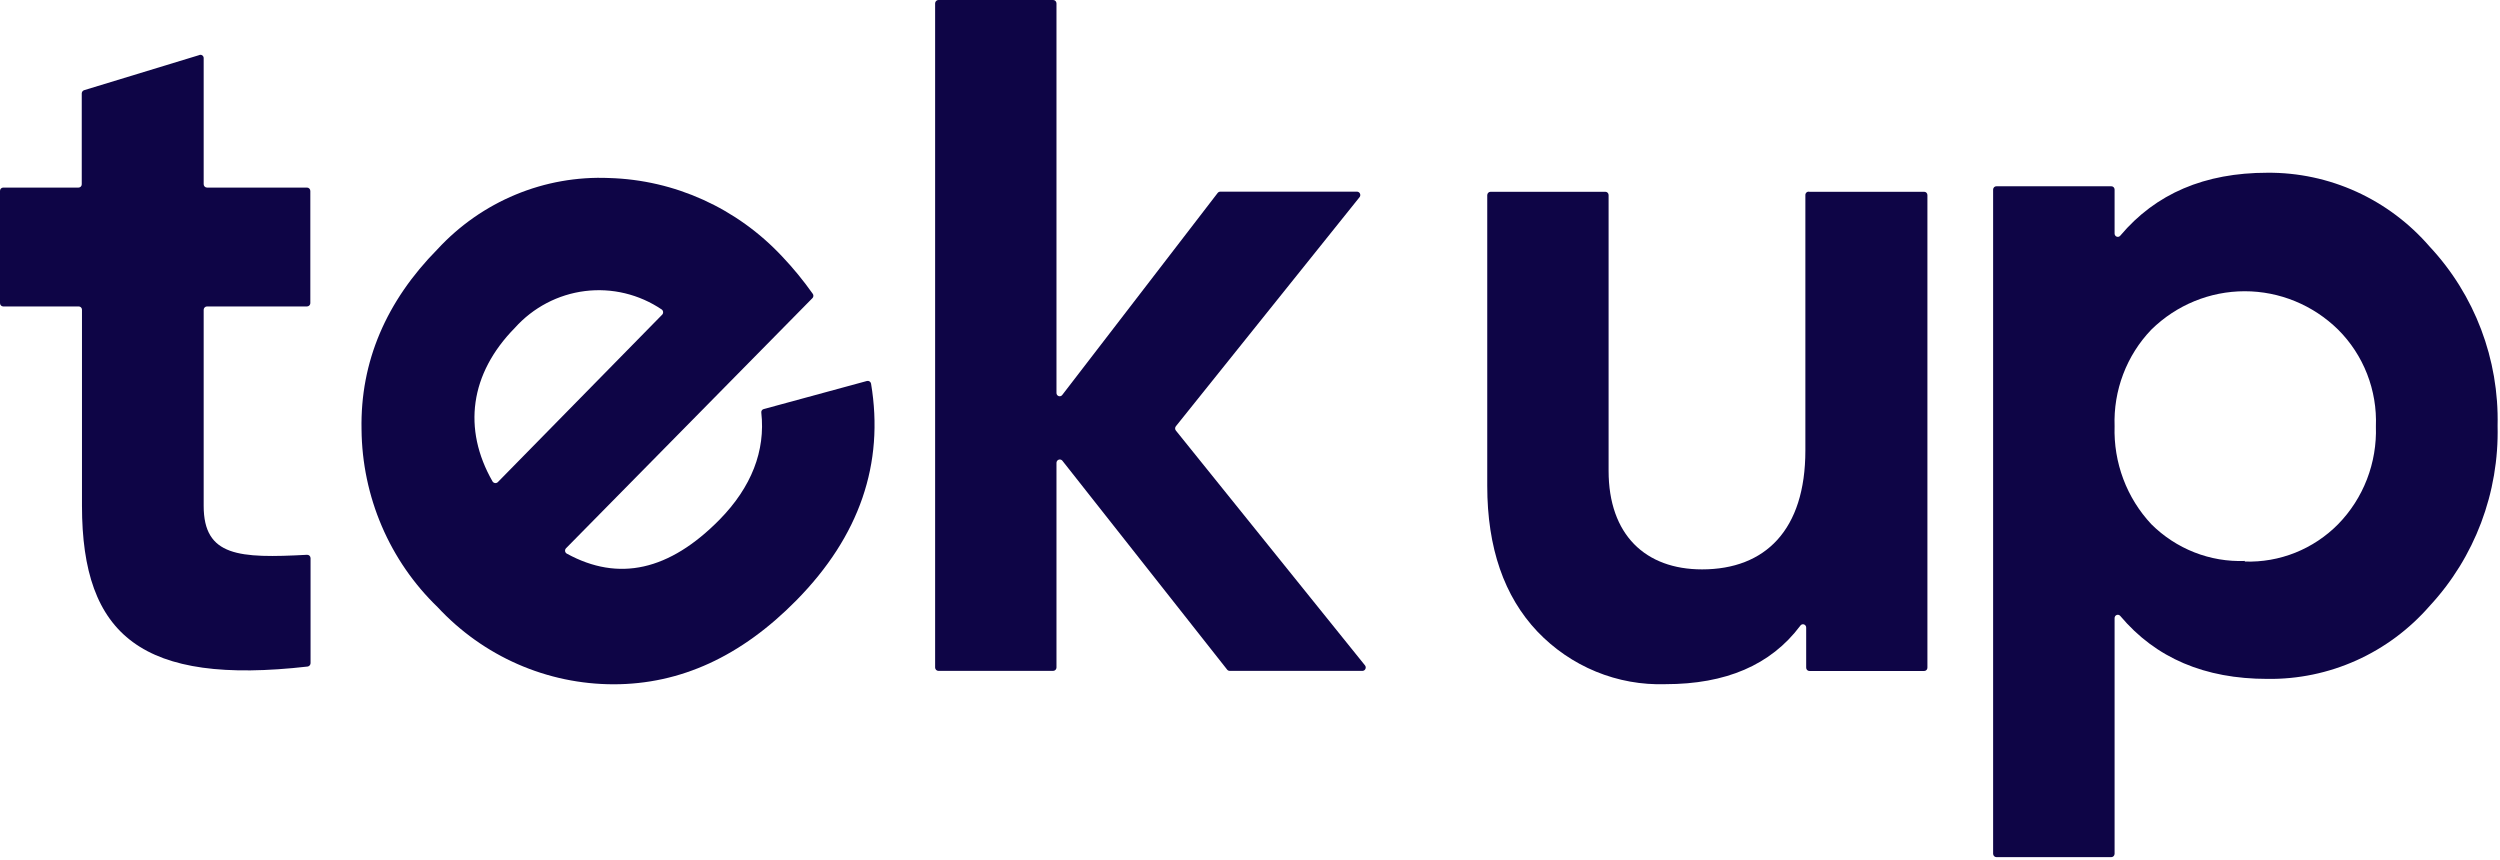
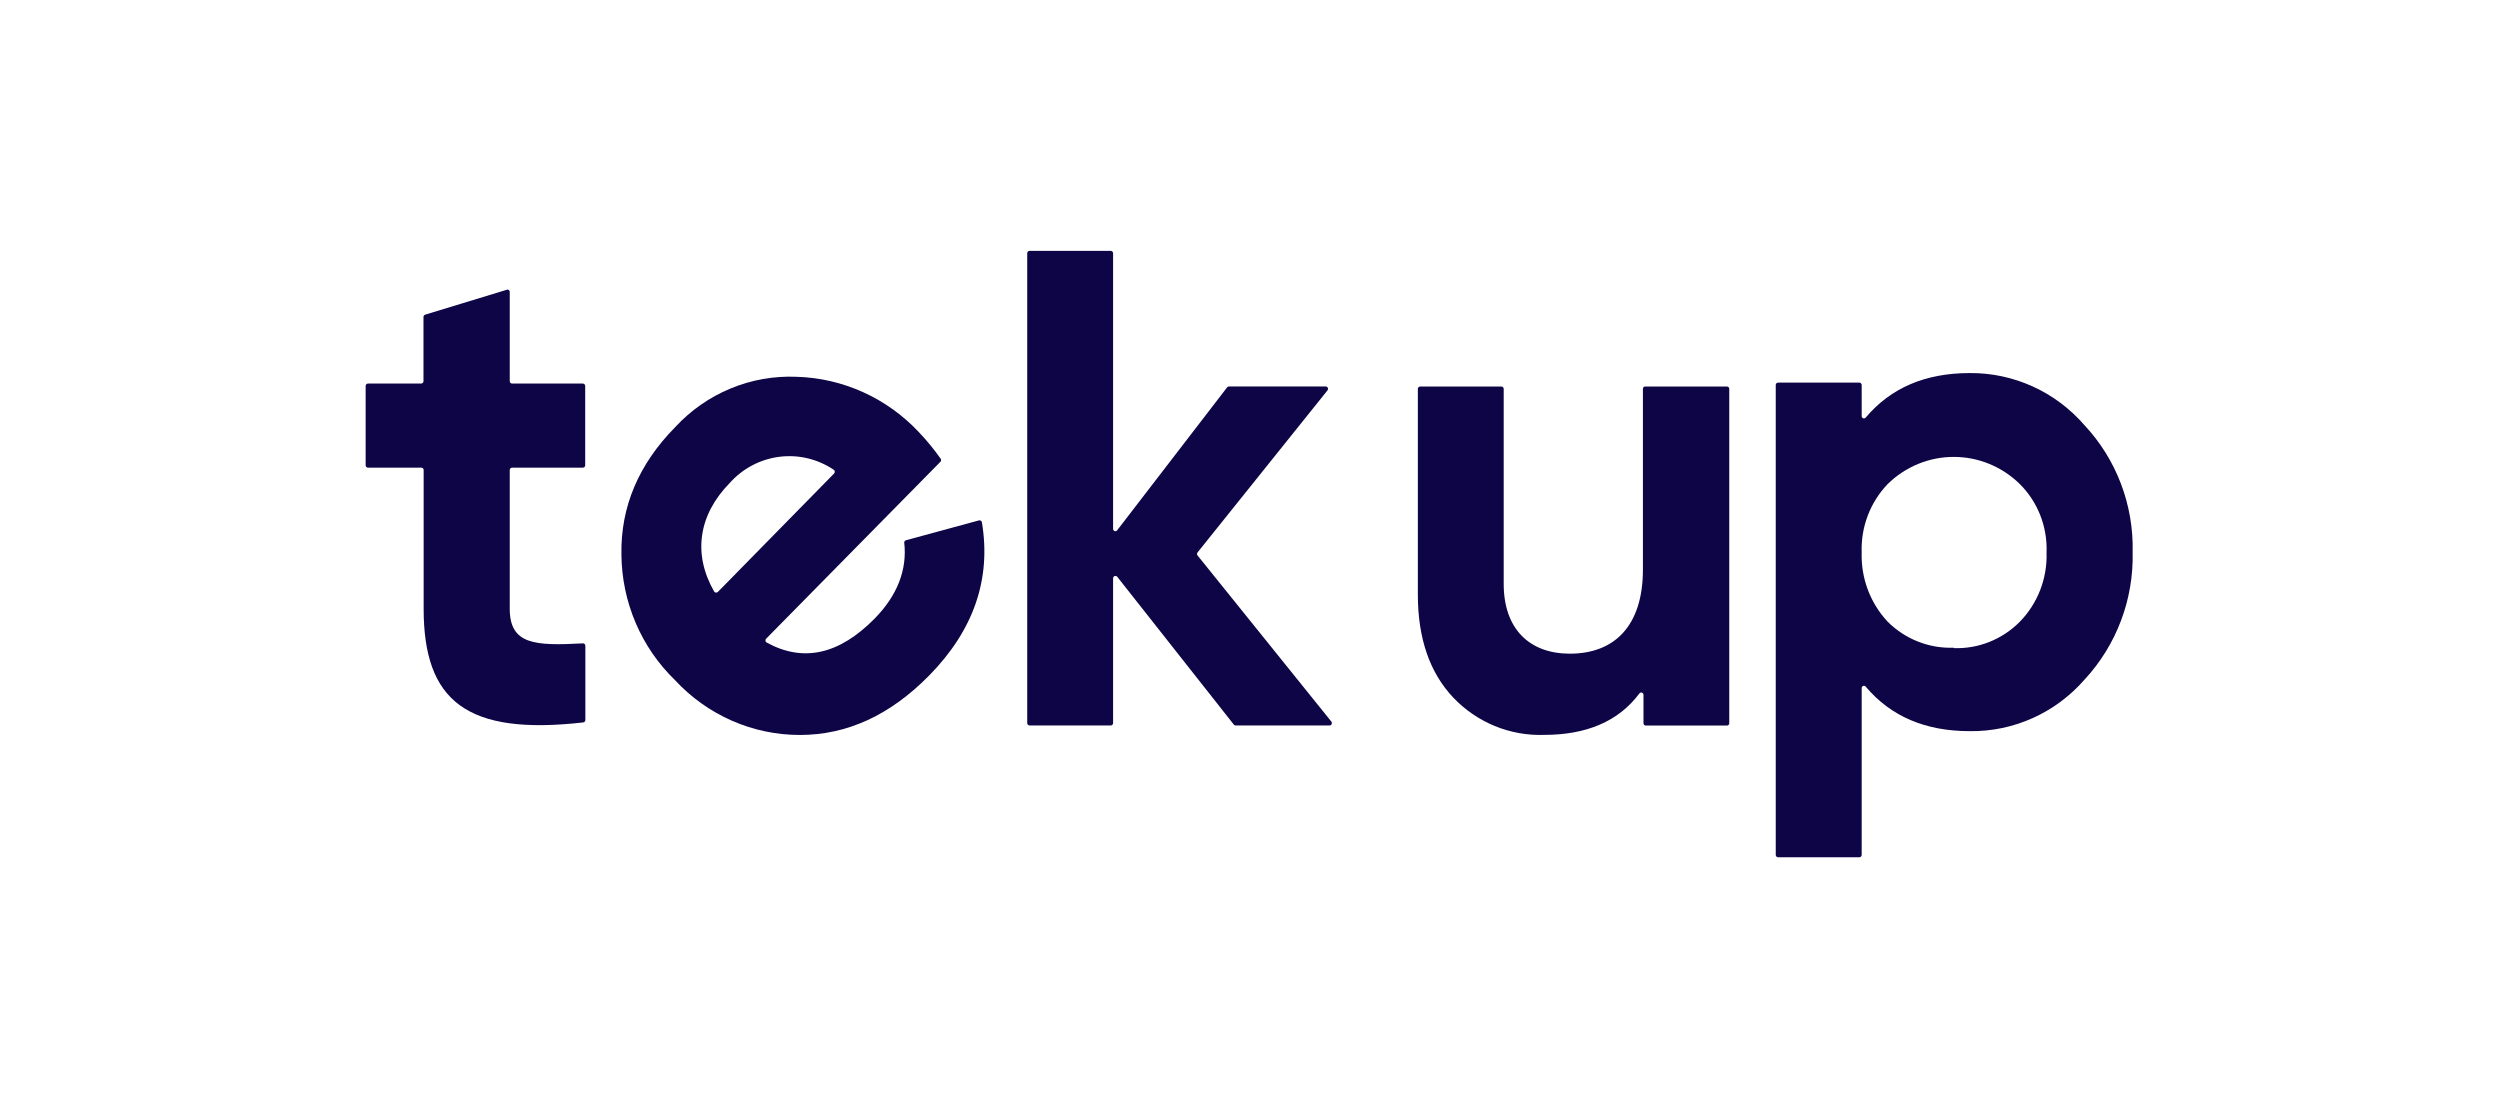
- <svg xmlns="http://www.w3.org/2000/svg" width="416" height="143" viewBox="0 0 416 143" fill="none">
-   <path d="M404.29 41.031C411.792 49.058 415.859 59.779 415.599 70.846C415.865 81.966 411.801 92.743 404.29 100.836C400.913 104.711 396.754 107.801 392.096 109.895C387.437 111.989 382.389 113.037 377.295 112.968C366.884 112.968 358.726 109.513 352.823 102.505C352.753 102.416 352.658 102.35 352.55 102.319C352.442 102.287 352.327 102.291 352.221 102.33C352.115 102.369 352.024 102.44 351.961 102.534C351.897 102.628 351.865 102.741 351.868 102.855V142.065C351.868 142.214 351.809 142.357 351.705 142.463C351.601 142.568 351.461 142.628 351.314 142.628H332.209C332.062 142.628 331.921 142.568 331.818 142.463C331.714 142.357 331.655 142.214 331.655 142.065V31.539C331.655 31.466 331.67 31.394 331.698 31.326C331.726 31.259 331.767 31.198 331.819 31.148C331.87 31.097 331.932 31.057 331.999 31.031C332.066 31.005 332.137 30.993 332.209 30.995H351.314C351.385 30.993 351.457 31.005 351.524 31.031C351.591 31.057 351.653 31.097 351.704 31.148C351.756 31.198 351.797 31.259 351.825 31.326C351.853 31.394 351.868 31.466 351.868 31.539V38.857C351.865 38.971 351.897 39.083 351.961 39.177C352.024 39.271 352.115 39.343 352.221 39.382C352.327 39.42 352.442 39.424 352.55 39.393C352.658 39.361 352.753 39.296 352.823 39.206C358.726 32.199 366.884 28.744 377.295 28.744C382.399 28.704 387.451 29.781 392.109 31.901C396.767 34.021 400.921 37.135 404.29 41.031V41.031ZM373.532 93.44C376.401 93.538 379.259 93.037 381.931 91.969C384.602 90.9 387.03 89.287 389.064 87.229C391.15 85.094 392.784 82.548 393.865 79.747C394.946 76.946 395.451 73.95 395.349 70.943C395.465 67.964 394.966 64.993 393.883 62.221C392.801 59.45 391.159 56.939 389.064 54.851C384.895 50.754 379.322 48.463 373.522 48.463C367.722 48.463 362.15 50.754 357.981 54.851C355.943 56.973 354.35 59.494 353.299 62.26C352.248 65.026 351.761 67.98 351.868 70.943C351.775 73.934 352.267 76.913 353.316 79.709C354.366 82.505 355.951 85.061 357.981 87.229C360.029 89.267 362.464 90.859 365.138 91.911C367.811 92.962 370.667 93.449 373.532 93.343V93.44Z" fill="#0E0546" />
-   <path d="M301.083 31.912H320.187C320.259 31.912 320.33 31.927 320.397 31.955C320.463 31.984 320.523 32.026 320.572 32.078C320.622 32.131 320.661 32.193 320.687 32.261C320.713 32.329 320.725 32.402 320.722 32.475V111.089C320.725 111.162 320.713 111.235 320.687 111.303C320.661 111.372 320.622 111.434 320.572 111.486C320.523 111.539 320.463 111.581 320.397 111.609C320.33 111.638 320.259 111.652 320.187 111.652H301.083C301.011 111.652 300.94 111.638 300.874 111.609C300.808 111.581 300.748 111.539 300.698 111.486C300.648 111.434 300.609 111.372 300.583 111.303C300.558 111.235 300.546 111.162 300.548 111.089V104.451C300.555 104.329 300.522 104.209 300.454 104.109C300.385 104.009 300.286 103.935 300.171 103.899C300.057 103.863 299.934 103.868 299.822 103.911C299.71 103.955 299.616 104.036 299.555 104.14C294.645 110.682 287.137 113.846 277.145 113.846C273.183 113.978 269.237 113.266 265.561 111.755C261.886 110.244 258.563 107.967 255.806 105.072C250.304 99.249 247.477 91.193 247.477 80.828V32.475C247.477 32.326 247.535 32.183 247.639 32.077C247.743 31.971 247.884 31.912 248.031 31.912H267.135C267.207 31.912 267.278 31.927 267.344 31.955C267.41 31.984 267.47 32.026 267.52 32.078C267.57 32.131 267.609 32.193 267.635 32.261C267.66 32.329 267.672 32.402 267.67 32.475V78.324C267.67 89 273.802 94.745 283.221 94.745C293.728 94.745 300.414 88.204 300.414 74.966V32.475C300.409 32.389 300.423 32.303 300.457 32.224C300.49 32.145 300.542 32.075 300.607 32.02C300.672 31.965 300.749 31.926 300.832 31.907C300.915 31.889 301.001 31.89 301.083 31.912V31.912Z" fill="#0E0546" />
-   <path d="M226.749 111.632H204.626C204.546 111.633 204.468 111.615 204.395 111.582C204.322 111.548 204.258 111.499 204.206 111.438L176.772 76.654C176.699 76.568 176.603 76.506 176.495 76.476C176.387 76.447 176.272 76.452 176.167 76.489C176.062 76.527 175.97 76.597 175.904 76.688C175.838 76.78 175.801 76.89 175.798 77.003V111.089C175.793 111.235 175.732 111.373 175.629 111.474C175.525 111.576 175.387 111.632 175.244 111.632H156.139C155.999 111.627 155.866 111.569 155.766 111.468C155.667 111.367 155.609 111.231 155.604 111.089V0.563C155.604 0.417 155.66 0.277 155.76 0.172C155.86 0.067 155.996 0.005 156.139 0L175.244 0C175.391 0 175.531 0.059 175.635 0.165C175.739 0.27 175.798 0.414 175.798 0.563V65.376C175.793 65.493 175.827 65.609 175.892 65.706C175.958 65.803 176.053 65.875 176.163 65.912C176.273 65.949 176.392 65.949 176.501 65.912C176.611 65.875 176.706 65.803 176.772 65.706L202.62 32.106C202.673 32.039 202.74 31.986 202.816 31.949C202.892 31.912 202.975 31.893 203.059 31.892H225.813C225.915 31.895 226.016 31.927 226.102 31.984C226.188 32.041 226.257 32.121 226.3 32.216C226.344 32.311 226.361 32.416 226.349 32.52C226.337 32.624 226.297 32.722 226.233 32.804L195.666 70.928C195.584 71.028 195.539 71.156 195.539 71.287C195.539 71.418 195.584 71.545 195.666 71.646L227.15 110.739C227.208 110.82 227.244 110.915 227.254 111.014C227.264 111.114 227.247 111.214 227.206 111.305C227.166 111.396 227.102 111.474 227.021 111.532C226.941 111.589 226.847 111.624 226.749 111.632V111.632Z" fill="#0E0546" />
-   <path d="M94.185 91.232C94.124 91.294 94.078 91.37 94.052 91.454C94.025 91.537 94.018 91.626 94.031 91.712C94.044 91.799 94.077 91.882 94.126 91.953C94.176 92.025 94.242 92.083 94.318 92.125C102.953 96.861 111.398 94.939 119.746 86.457C125.038 81.06 127.388 75.024 126.681 68.657C126.663 68.529 126.692 68.399 126.762 68.291C126.833 68.184 126.94 68.107 127.063 68.075L144.257 63.396C144.331 63.376 144.408 63.372 144.484 63.384C144.56 63.396 144.633 63.424 144.697 63.466C144.762 63.508 144.817 63.563 144.86 63.628C144.902 63.693 144.931 63.766 144.945 63.843C147.161 77.139 143.034 89.213 132.527 99.889C123.319 109.245 113.212 113.865 102.113 113.865C96.624 113.865 91.193 112.726 86.153 110.516C81.114 108.306 76.572 105.073 72.807 101.015C68.856 97.204 65.7 92.625 63.527 87.549C61.355 82.474 60.209 77.006 60.16 71.471C59.931 60.194 64.267 50.119 72.807 41.462C76.446 37.523 80.877 34.427 85.799 32.384C90.72 30.341 96.017 29.398 101.33 29.621C112.271 29.928 122.646 34.633 130.177 42.704C132.002 44.629 133.687 46.686 135.221 48.858C135.303 48.959 135.348 49.086 135.348 49.217C135.348 49.348 135.303 49.475 135.221 49.576L94.185 91.232ZM110.137 52.41C110.201 52.355 110.253 52.287 110.288 52.21C110.323 52.133 110.342 52.048 110.342 51.963C110.342 51.878 110.323 51.794 110.288 51.717C110.253 51.64 110.201 51.572 110.137 51.517C106.373 48.967 101.834 47.873 97.344 48.432C92.855 48.991 88.711 51.167 85.664 54.565C78.194 62.173 76.953 71.374 81.958 80.109C82.003 80.182 82.063 80.244 82.134 80.291C82.206 80.338 82.286 80.368 82.37 80.379C82.454 80.39 82.54 80.382 82.62 80.355C82.701 80.329 82.775 80.285 82.837 80.226L110.137 52.41Z" fill="#0E0546" />
-   <path d="M51.085 50.993H34.445C34.302 50.993 34.163 51.049 34.06 51.151C33.957 51.252 33.896 51.39 33.891 51.536V84.166C33.891 92.629 39.814 92.92 51.085 92.319C51.161 92.313 51.237 92.324 51.309 92.35C51.381 92.376 51.446 92.416 51.502 92.469C51.557 92.522 51.602 92.586 51.632 92.657C51.662 92.728 51.678 92.804 51.677 92.882V110.351C51.674 110.49 51.622 110.623 51.531 110.726C51.44 110.829 51.316 110.896 51.181 110.914C23.728 114.039 13.641 105.867 13.641 84.166V51.536C13.641 51.392 13.584 51.254 13.484 51.152C13.384 51.05 13.248 50.993 13.106 50.993H0.535C0.463 50.993 0.392 50.978 0.326 50.95C0.26 50.921 0.2 50.879 0.15 50.827C0.1 50.774 0.061 50.712 0.035 50.644C0.01 50.576 -0.002 50.503 0 50.43V31.776C-0.002 31.703 0.01 31.63 0.035 31.562C0.061 31.494 0.1 31.431 0.15 31.379C0.2 31.326 0.26 31.285 0.326 31.256C0.392 31.228 0.463 31.213 0.535 31.213H13.068C13.139 31.213 13.211 31.198 13.277 31.17C13.343 31.141 13.403 31.1 13.453 31.047C13.503 30.994 13.542 30.932 13.568 30.864C13.593 30.796 13.605 30.723 13.603 30.65V15.529C13.609 15.411 13.651 15.297 13.722 15.203C13.794 15.11 13.892 15.04 14.004 15.005L33.108 9.182C33.193 9.136 33.288 9.114 33.384 9.119C33.48 9.124 33.572 9.155 33.652 9.208C33.732 9.262 33.797 9.336 33.839 9.424C33.881 9.511 33.899 9.609 33.891 9.706V30.65C33.891 30.799 33.95 30.943 34.053 31.048C34.157 31.154 34.298 31.213 34.445 31.213H51.085C51.232 31.213 51.373 31.272 51.477 31.378C51.581 31.483 51.639 31.627 51.639 31.776V50.469C51.629 50.611 51.567 50.745 51.464 50.842C51.361 50.939 51.226 50.993 51.085 50.993V50.993Z" fill="#0E0546" />
+ <svg xmlns="http://www.w3.org/2000/svg" width="588" height="261" viewBox="0 0 588 261" fill="none">
+   <path d="M490.29 100.031C497.792 108.058 501.859 118.779 501.599 129.846C501.865 140.966 497.801 151.743 490.29 159.836C486.913 163.711 482.754 166.801 478.096 168.895C473.437 170.989 468.389 172.037 463.295 171.968C452.884 171.968 444.726 168.513 438.823 161.505C438.753 161.416 438.658 161.35 438.55 161.319C438.442 161.287 438.327 161.291 438.221 161.33C438.115 161.369 438.024 161.44 437.961 161.534C437.897 161.628 437.865 161.741 437.868 161.855V201.065C437.868 201.214 437.809 201.357 437.705 201.463C437.601 201.568 437.461 201.628 437.314 201.628H418.209C418.062 201.628 417.921 201.568 417.818 201.463C417.714 201.357 417.655 201.214 417.655 201.065V90.539C417.655 90.466 417.67 90.394 417.698 90.326C417.726 90.259 417.767 90.198 417.819 90.148C417.87 90.097 417.932 90.057 417.999 90.031C418.066 90.005 418.137 89.993 418.209 89.995H437.314C437.385 89.993 437.457 90.005 437.524 90.031C437.591 90.057 437.653 90.097 437.704 90.148C437.756 90.198 437.797 90.259 437.825 90.326C437.853 90.394 437.868 90.466 437.868 90.539V97.857C437.865 97.971 437.897 98.083 437.961 98.177C438.024 98.271 438.115 98.343 438.221 98.382C438.327 98.42 438.442 98.424 438.55 98.393C438.658 98.361 438.753 98.296 438.823 98.206C444.726 91.199 452.884 87.744 463.295 87.744C468.399 87.704 473.451 88.781 478.109 90.901C482.767 93.021 486.921 96.135 490.29 100.031V100.031ZM459.532 152.44C462.401 152.538 465.259 152.037 467.931 150.969C470.602 149.9 473.03 148.287 475.064 146.229C477.15 144.094 478.784 141.548 479.865 138.747C480.946 135.946 481.451 132.95 481.349 129.943C481.465 126.964 480.966 123.992 479.883 121.221C478.801 118.449 477.159 115.939 475.064 113.851C470.895 109.754 465.322 107.463 459.522 107.463C453.722 107.463 448.15 109.754 443.981 113.851C441.943 115.973 440.35 118.494 439.299 121.26C438.248 124.026 437.761 126.98 437.868 129.943C437.775 132.934 438.267 135.913 439.316 138.709C440.366 141.505 441.951 144.061 443.981 146.229C446.029 148.267 448.464 149.86 451.138 150.911C453.811 151.962 456.667 152.449 459.532 152.343V152.44Z" fill="#0E0546" />
+   <path d="M387.083 90.912H406.187C406.259 90.912 406.33 90.927 406.397 90.955C406.463 90.984 406.523 91.026 406.572 91.078C406.622 91.131 406.661 91.193 406.687 91.261C406.713 91.329 406.725 91.402 406.722 91.475V170.089C406.725 170.162 406.713 170.235 406.687 170.303C406.661 170.372 406.622 170.434 406.572 170.486C406.523 170.539 406.463 170.581 406.397 170.609C406.33 170.638 406.259 170.652 406.187 170.652H387.083C387.011 170.652 386.94 170.638 386.874 170.609C386.808 170.581 386.748 170.539 386.698 170.486C386.648 170.434 386.609 170.372 386.583 170.303C386.558 170.235 386.546 170.162 386.548 170.089V163.451C386.555 163.329 386.522 163.209 386.454 163.109C386.385 163.009 386.286 162.935 386.171 162.899C386.057 162.863 385.934 162.868 385.822 162.911C385.71 162.955 385.616 163.036 385.555 163.14C380.645 169.682 373.137 172.846 363.145 172.846C359.183 172.978 355.237 172.266 351.561 170.755C347.886 169.244 344.563 166.967 341.806 164.072C336.304 158.249 333.477 150.193 333.477 139.828V91.475C333.477 91.326 333.535 91.183 333.639 91.077C333.743 90.972 333.884 90.912 334.031 90.912H353.135C353.207 90.912 353.278 90.927 353.344 90.955C353.41 90.984 353.47 91.026 353.52 91.078C353.57 91.131 353.609 91.193 353.635 91.261C353.66 91.329 353.672 91.402 353.67 91.475V137.324C353.67 148 359.802 153.745 369.221 153.745C379.728 153.745 386.414 147.204 386.414 133.966V91.475C386.409 91.389 386.423 91.303 386.457 91.224C386.49 91.145 386.542 91.075 386.607 91.02C386.672 90.965 386.749 90.926 386.832 90.907C386.915 90.889 387.001 90.89 387.083 90.912V90.912Z" fill="#0E0546" />
+   <path d="M312.749 170.632H290.626C290.546 170.633 290.468 170.615 290.395 170.582C290.322 170.548 290.258 170.499 290.206 170.438L262.772 135.654C262.699 135.568 262.603 135.506 262.495 135.476C262.387 135.447 262.272 135.452 262.167 135.489C262.062 135.527 261.97 135.597 261.904 135.688C261.838 135.78 261.801 135.89 261.798 136.003V170.089C261.793 170.235 261.732 170.373 261.629 170.474C261.525 170.576 261.387 170.632 261.244 170.632H242.139C241.999 170.627 241.866 170.569 241.766 170.468C241.667 170.367 241.609 170.231 241.604 170.089V59.563C241.604 59.417 241.66 59.277 241.76 59.172C241.86 59.067 241.996 59.005 242.139 59H261.244C261.391 59 261.531 59.059 261.635 59.165C261.739 59.27 261.798 59.414 261.798 59.563V124.376C261.793 124.494 261.827 124.609 261.892 124.706C261.958 124.803 262.053 124.875 262.163 124.912C262.273 124.949 262.392 124.949 262.501 124.912C262.611 124.875 262.706 124.803 262.772 124.706L288.62 91.106C288.673 91.04 288.74 90.986 288.816 90.949C288.892 90.912 288.975 90.893 289.059 90.892H311.813C311.915 90.895 312.016 90.927 312.102 90.984C312.188 91.041 312.257 91.121 312.3 91.216C312.344 91.311 312.361 91.416 312.349 91.52C312.337 91.624 312.297 91.722 312.233 91.805L281.666 129.928C281.584 130.029 281.539 130.156 281.539 130.287C281.539 130.418 281.584 130.545 281.666 130.646L313.15 169.739C313.208 169.82 313.244 169.915 313.254 170.014C313.264 170.114 313.247 170.214 313.206 170.305C313.166 170.396 313.102 170.474 313.021 170.532C312.941 170.589 312.847 170.624 312.749 170.632V170.632Z" fill="#0E0546" />
+   <path d="M180.185 150.232C180.124 150.294 180.078 150.37 180.052 150.453C180.025 150.537 180.018 150.626 180.031 150.712C180.044 150.799 180.077 150.881 180.126 150.953C180.176 151.025 180.242 151.083 180.318 151.125C188.953 155.861 197.398 153.939 205.746 145.457C211.038 140.06 213.388 134.024 212.681 127.657C212.663 127.529 212.692 127.399 212.762 127.291C212.833 127.184 212.94 127.107 213.063 127.074L230.257 122.396C230.331 122.376 230.408 122.372 230.484 122.384C230.56 122.396 230.633 122.424 230.697 122.466C230.762 122.508 230.817 122.563 230.86 122.628C230.902 122.693 230.931 122.766 230.945 122.843C233.161 136.139 229.034 148.213 218.527 158.889C209.319 168.245 199.212 172.865 188.113 172.865C182.624 172.865 177.193 171.726 172.154 169.516C167.114 167.306 162.572 164.073 158.807 160.015C154.856 156.204 151.7 151.625 149.527 146.55C147.355 141.474 146.209 136.006 146.16 130.471C145.931 119.194 150.267 109.119 158.807 100.462C162.446 96.523 166.877 93.427 171.798 91.384C176.72 89.341 182.017 88.398 187.33 88.621C198.271 88.928 208.646 93.633 216.177 101.704C218.002 103.629 219.687 105.686 221.221 107.858C221.303 107.959 221.348 108.086 221.348 108.217C221.348 108.348 221.303 108.475 221.221 108.576L180.185 150.232ZM196.137 111.41C196.201 111.355 196.253 111.287 196.288 111.21C196.323 111.133 196.342 111.049 196.342 110.963C196.342 110.878 196.323 110.794 196.288 110.717C196.253 110.64 196.201 110.572 196.137 110.517C192.373 107.967 187.834 106.873 183.345 107.432C178.855 107.991 174.711 110.167 171.664 113.564C164.194 121.174 162.953 130.374 167.958 139.109C168.003 139.182 168.063 139.244 168.134 139.291C168.206 139.338 168.286 139.368 168.37 139.379C168.454 139.39 168.54 139.382 168.62 139.355C168.701 139.329 168.775 139.285 168.837 139.226L196.137 111.41Z" fill="#0E0546" />
+   <path d="M137.085 109.993H120.445C120.302 109.993 120.164 110.049 120.06 110.151C119.957 110.252 119.896 110.39 119.891 110.536V143.166C119.891 151.629 125.814 151.92 137.085 151.319C137.161 151.313 137.237 151.324 137.309 151.35C137.381 151.376 137.446 151.416 137.502 151.469C137.557 151.522 137.602 151.586 137.632 151.657C137.662 151.728 137.678 151.804 137.677 151.882V169.351C137.674 169.49 137.622 169.623 137.531 169.726C137.44 169.829 137.316 169.896 137.181 169.914C109.728 173.039 99.641 164.867 99.641 143.166V110.536C99.641 110.392 99.584 110.254 99.484 110.152C99.384 110.05 99.248 109.993 99.106 109.993H86.535C86.463 109.993 86.392 109.978 86.326 109.95C86.26 109.921 86.2 109.879 86.15 109.827C86.1 109.774 86.061 109.712 86.035 109.644C86.01 109.576 85.998 109.503 86 109.43V90.776C85.998 90.703 86.01 90.63 86.035 90.562C86.061 90.494 86.1 90.431 86.15 90.379C86.2 90.326 86.26 90.285 86.326 90.256C86.392 90.228 86.463 90.213 86.535 90.213H99.068C99.139 90.213 99.211 90.198 99.277 90.17C99.343 90.141 99.403 90.1 99.453 90.047C99.503 89.995 99.542 89.932 99.567 89.864C99.593 89.796 99.605 89.723 99.603 89.65V74.529C99.609 74.41 99.651 74.297 99.722 74.203C99.794 74.109 99.892 74.04 100.004 74.005L119.108 68.182C119.193 68.136 119.288 68.115 119.384 68.119C119.479 68.124 119.572 68.154 119.652 68.208C119.732 68.262 119.797 68.336 119.839 68.424C119.881 68.511 119.899 68.609 119.891 68.706V89.65C119.891 89.799 119.95 89.943 120.054 90.048C120.157 90.154 120.298 90.213 120.445 90.213H137.085C137.232 90.213 137.373 90.272 137.477 90.378C137.581 90.483 137.639 90.627 137.639 90.776V109.469C137.629 109.611 137.567 109.745 137.464 109.842C137.361 109.939 137.226 109.993 137.085 109.993V109.993Z" fill="#0E0546" />
</svg>
